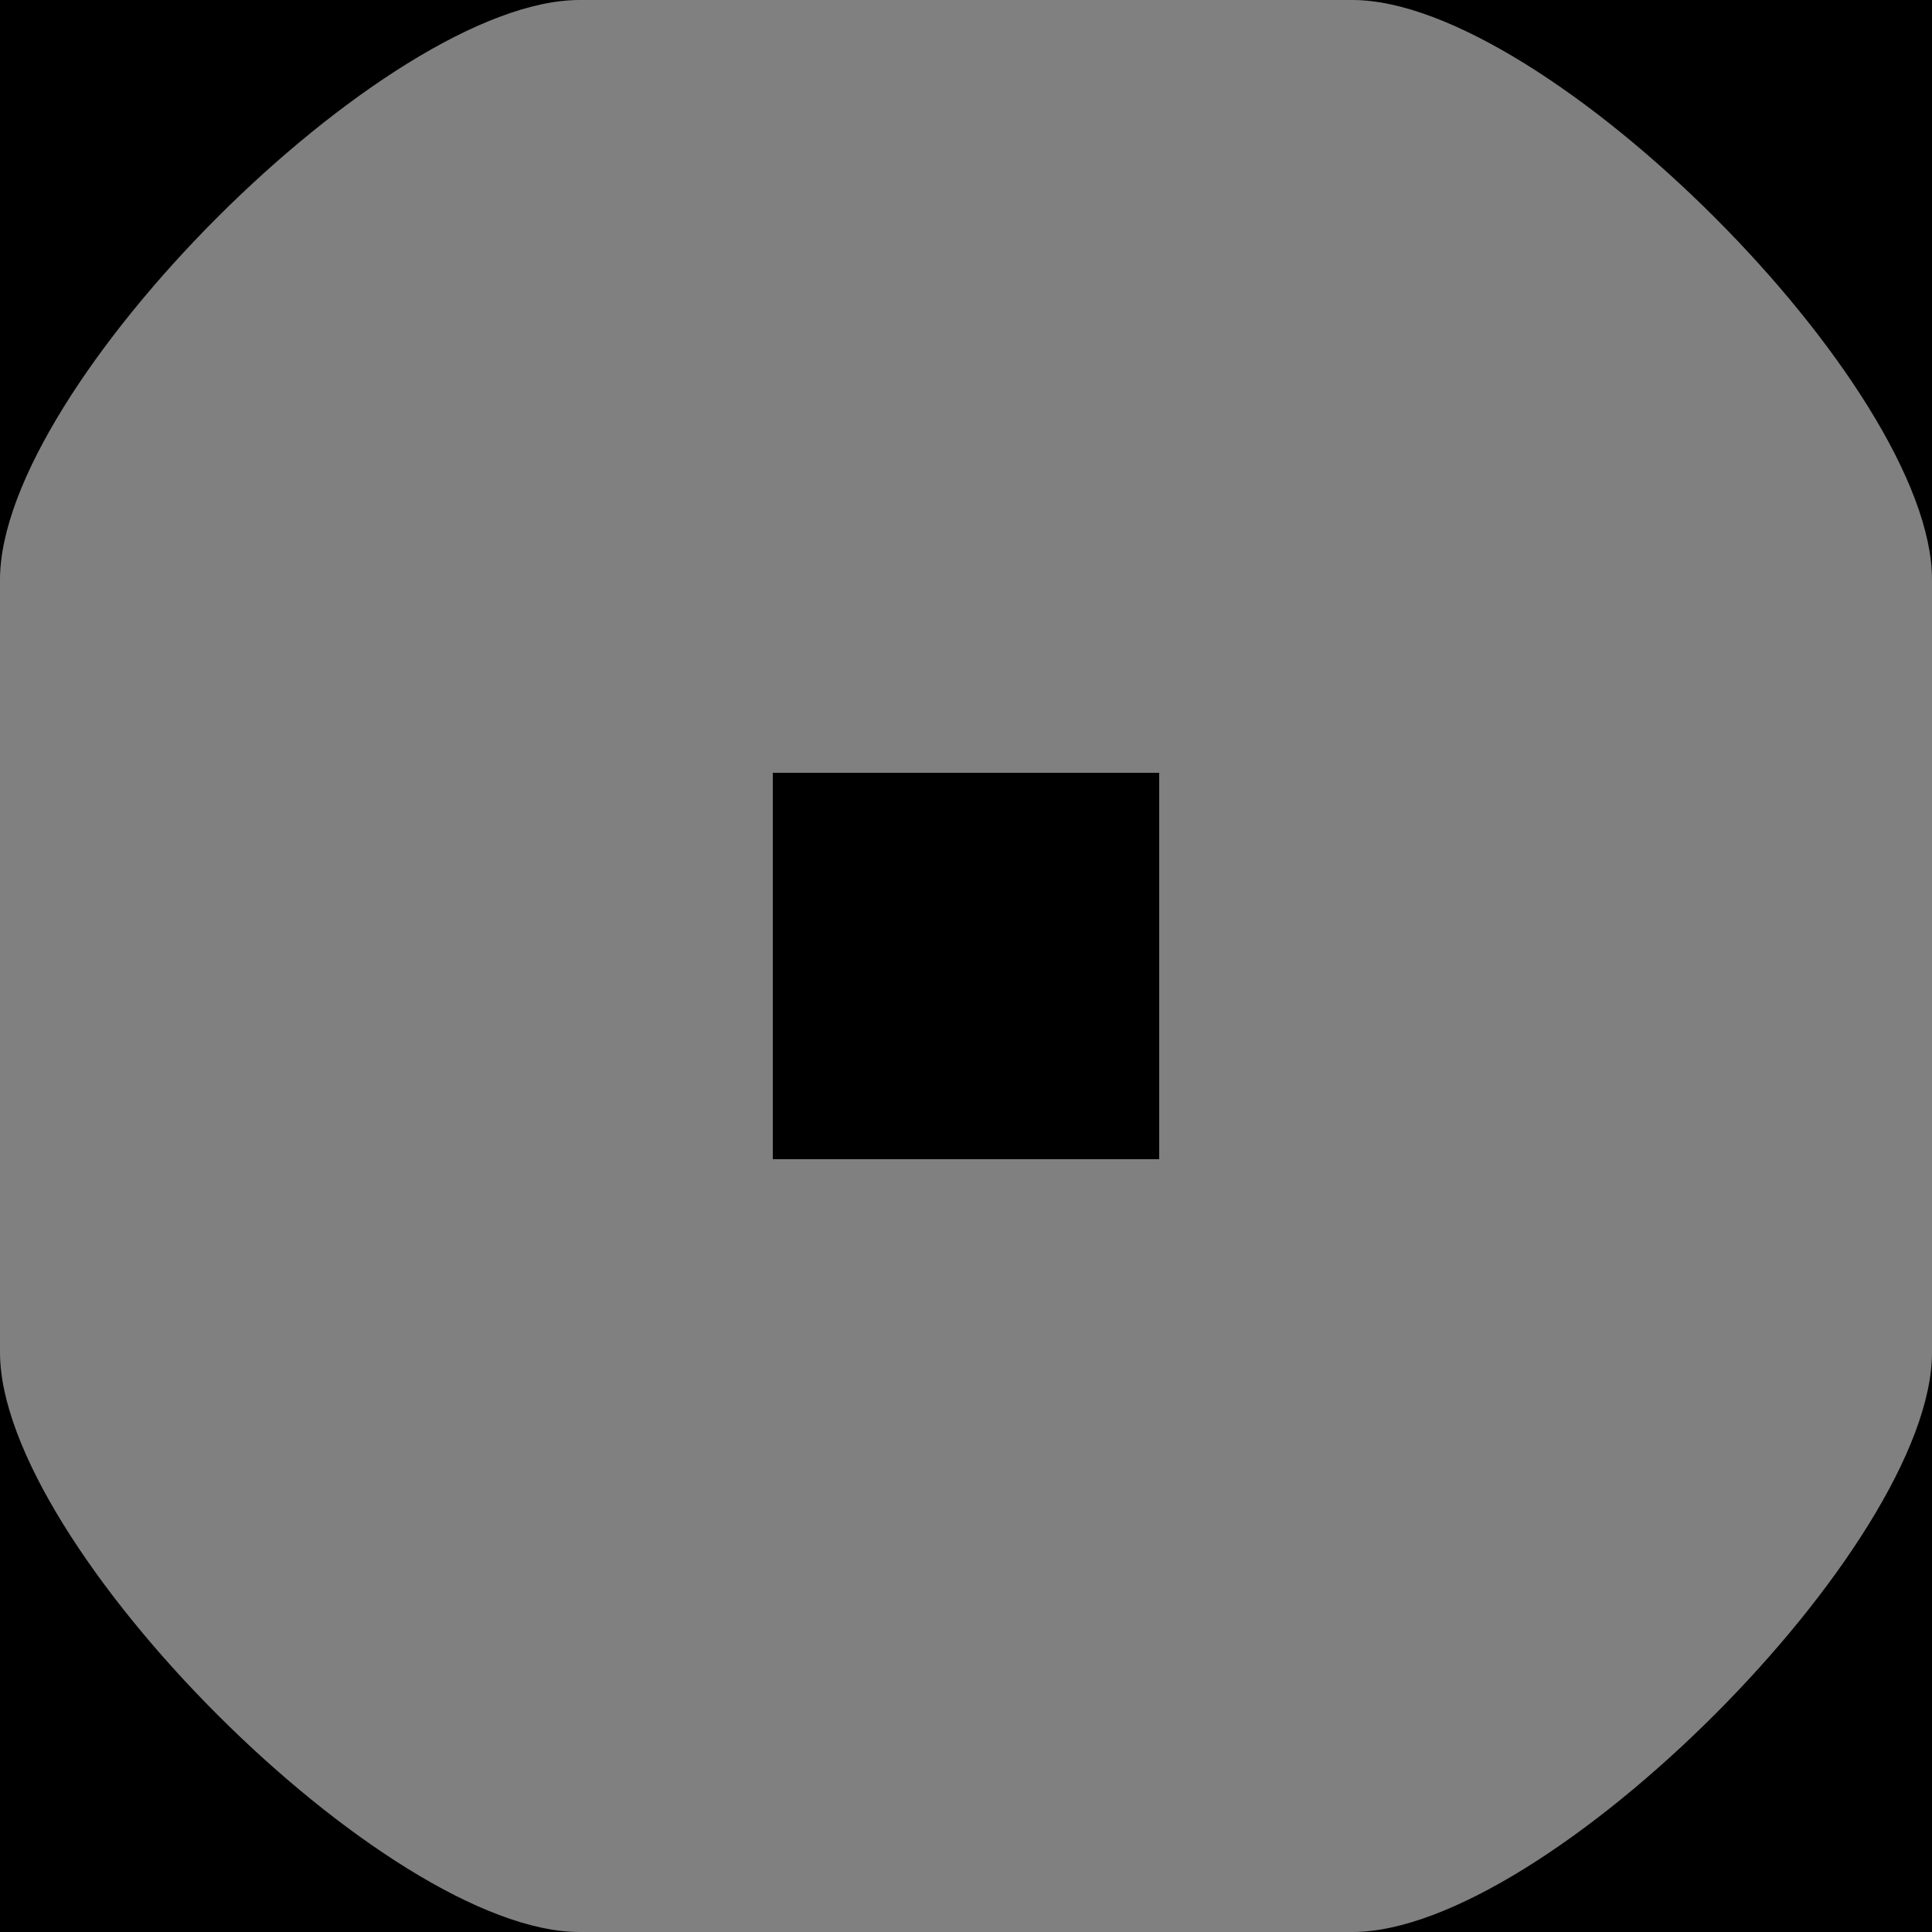
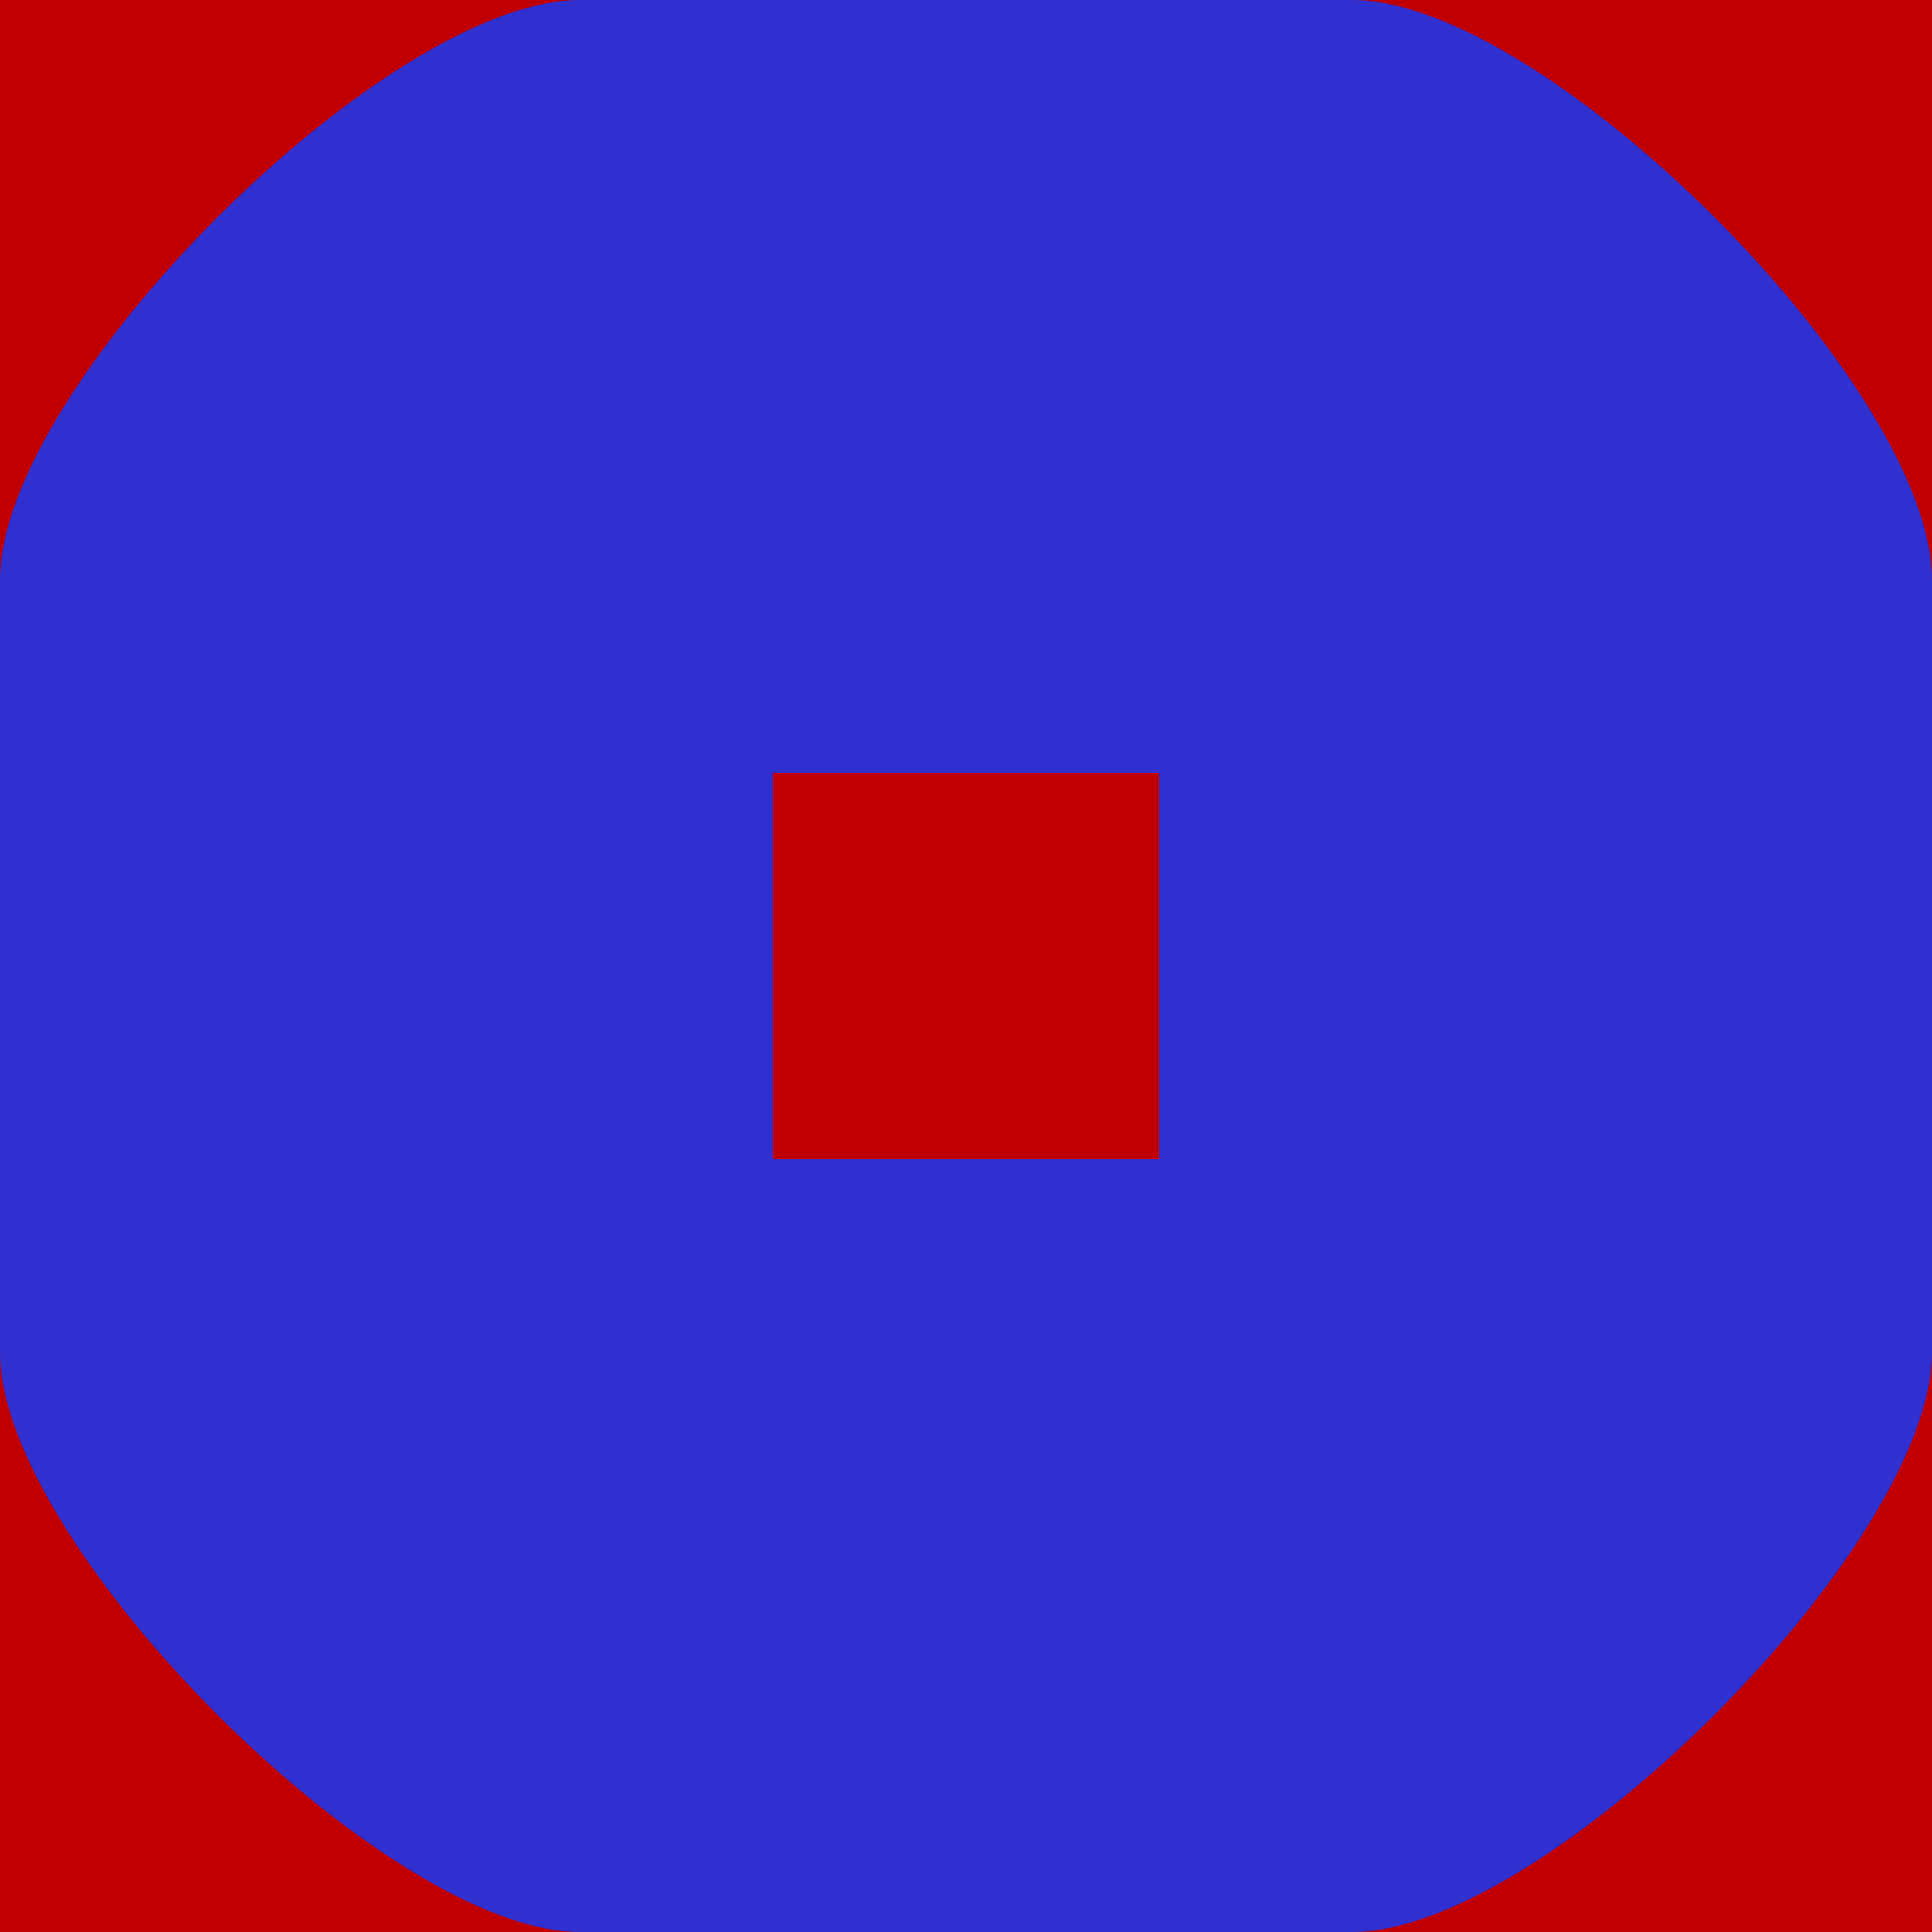
<svg xmlns="http://www.w3.org/2000/svg" id="svg8" version="1.1" viewBox="0 0 100 100" height="100" width="100">
  <defs id="defs2" />
  <g style="display:inline" id="layer2">
-     <path id="path862" d="M 0,0 H 30 C 40,0 40,10 50,10 60,10 60,0 70,0 h 30 v 30 c 0,10 -10,10 -10,20 0,10 10,10 10,20 v 30 H 70 C 60,100 60,90 50,90 40,90 40,100 30,100 H 0 V 70 C 0,60 10,60 10,50 10,40 0,40 0,30 Z" style="fill:#000000;fill-opacity:1;stroke:none;stroke-width:0;stroke-linecap:butt;stroke-linejoin:miter;stroke-miterlimit:4;stroke-dasharray:none;stroke-opacity:1" />
+     <path id="path862" d="M 0,0 H 30 C 40,0 40,10 50,10 60,10 60,0 70,0 h 30 v 30 c 0,10 -10,10 -10,20 0,10 10,10 10,20 v 30 H 70 C 60,100 60,90 50,90 40,90 40,100 30,100 H 0 V 70 C 0,60 10,60 10,50 10,40 0,40 0,30 Z" style="fill:#c00000;fill-opacity:1;stroke:none;stroke-width:0;stroke-linecap:butt;stroke-linejoin:miter;stroke-miterlimit:4;stroke-dasharray:none;stroke-opacity:1" />
  </g>
  <g style="display:inline" id="layer4">
-     <path d="M 30,0 C 20,0 0,20 0,30 v 40 c 0,10 20,30 30,30 h 40 c 10,0 30,-20 30,-30 V 30 C 100,20 80,0 70,0 Z M 40,40 H 60 V 60 H 40 Z" style="fill:#808080;stroke:none;stroke-width:1px;stroke-linecap:butt;stroke-linejoin:miter;stroke-opacity:1" id="path924" />
+     <path d="M 30,0 C 20,0 0,20 0,30 v 40 c 0,10 20,30 30,30 h 40 c 10,0 30,-20 30,-30 V 30 C 100,20 80,0 70,0 Z M 40,40 H 60 V 60 H 40 Z" style="fill:#3030d0;stroke:none;stroke-width:1px;stroke-linecap:butt;stroke-linejoin:miter;stroke-opacity:1" id="path924" />
  </g>
</svg>
